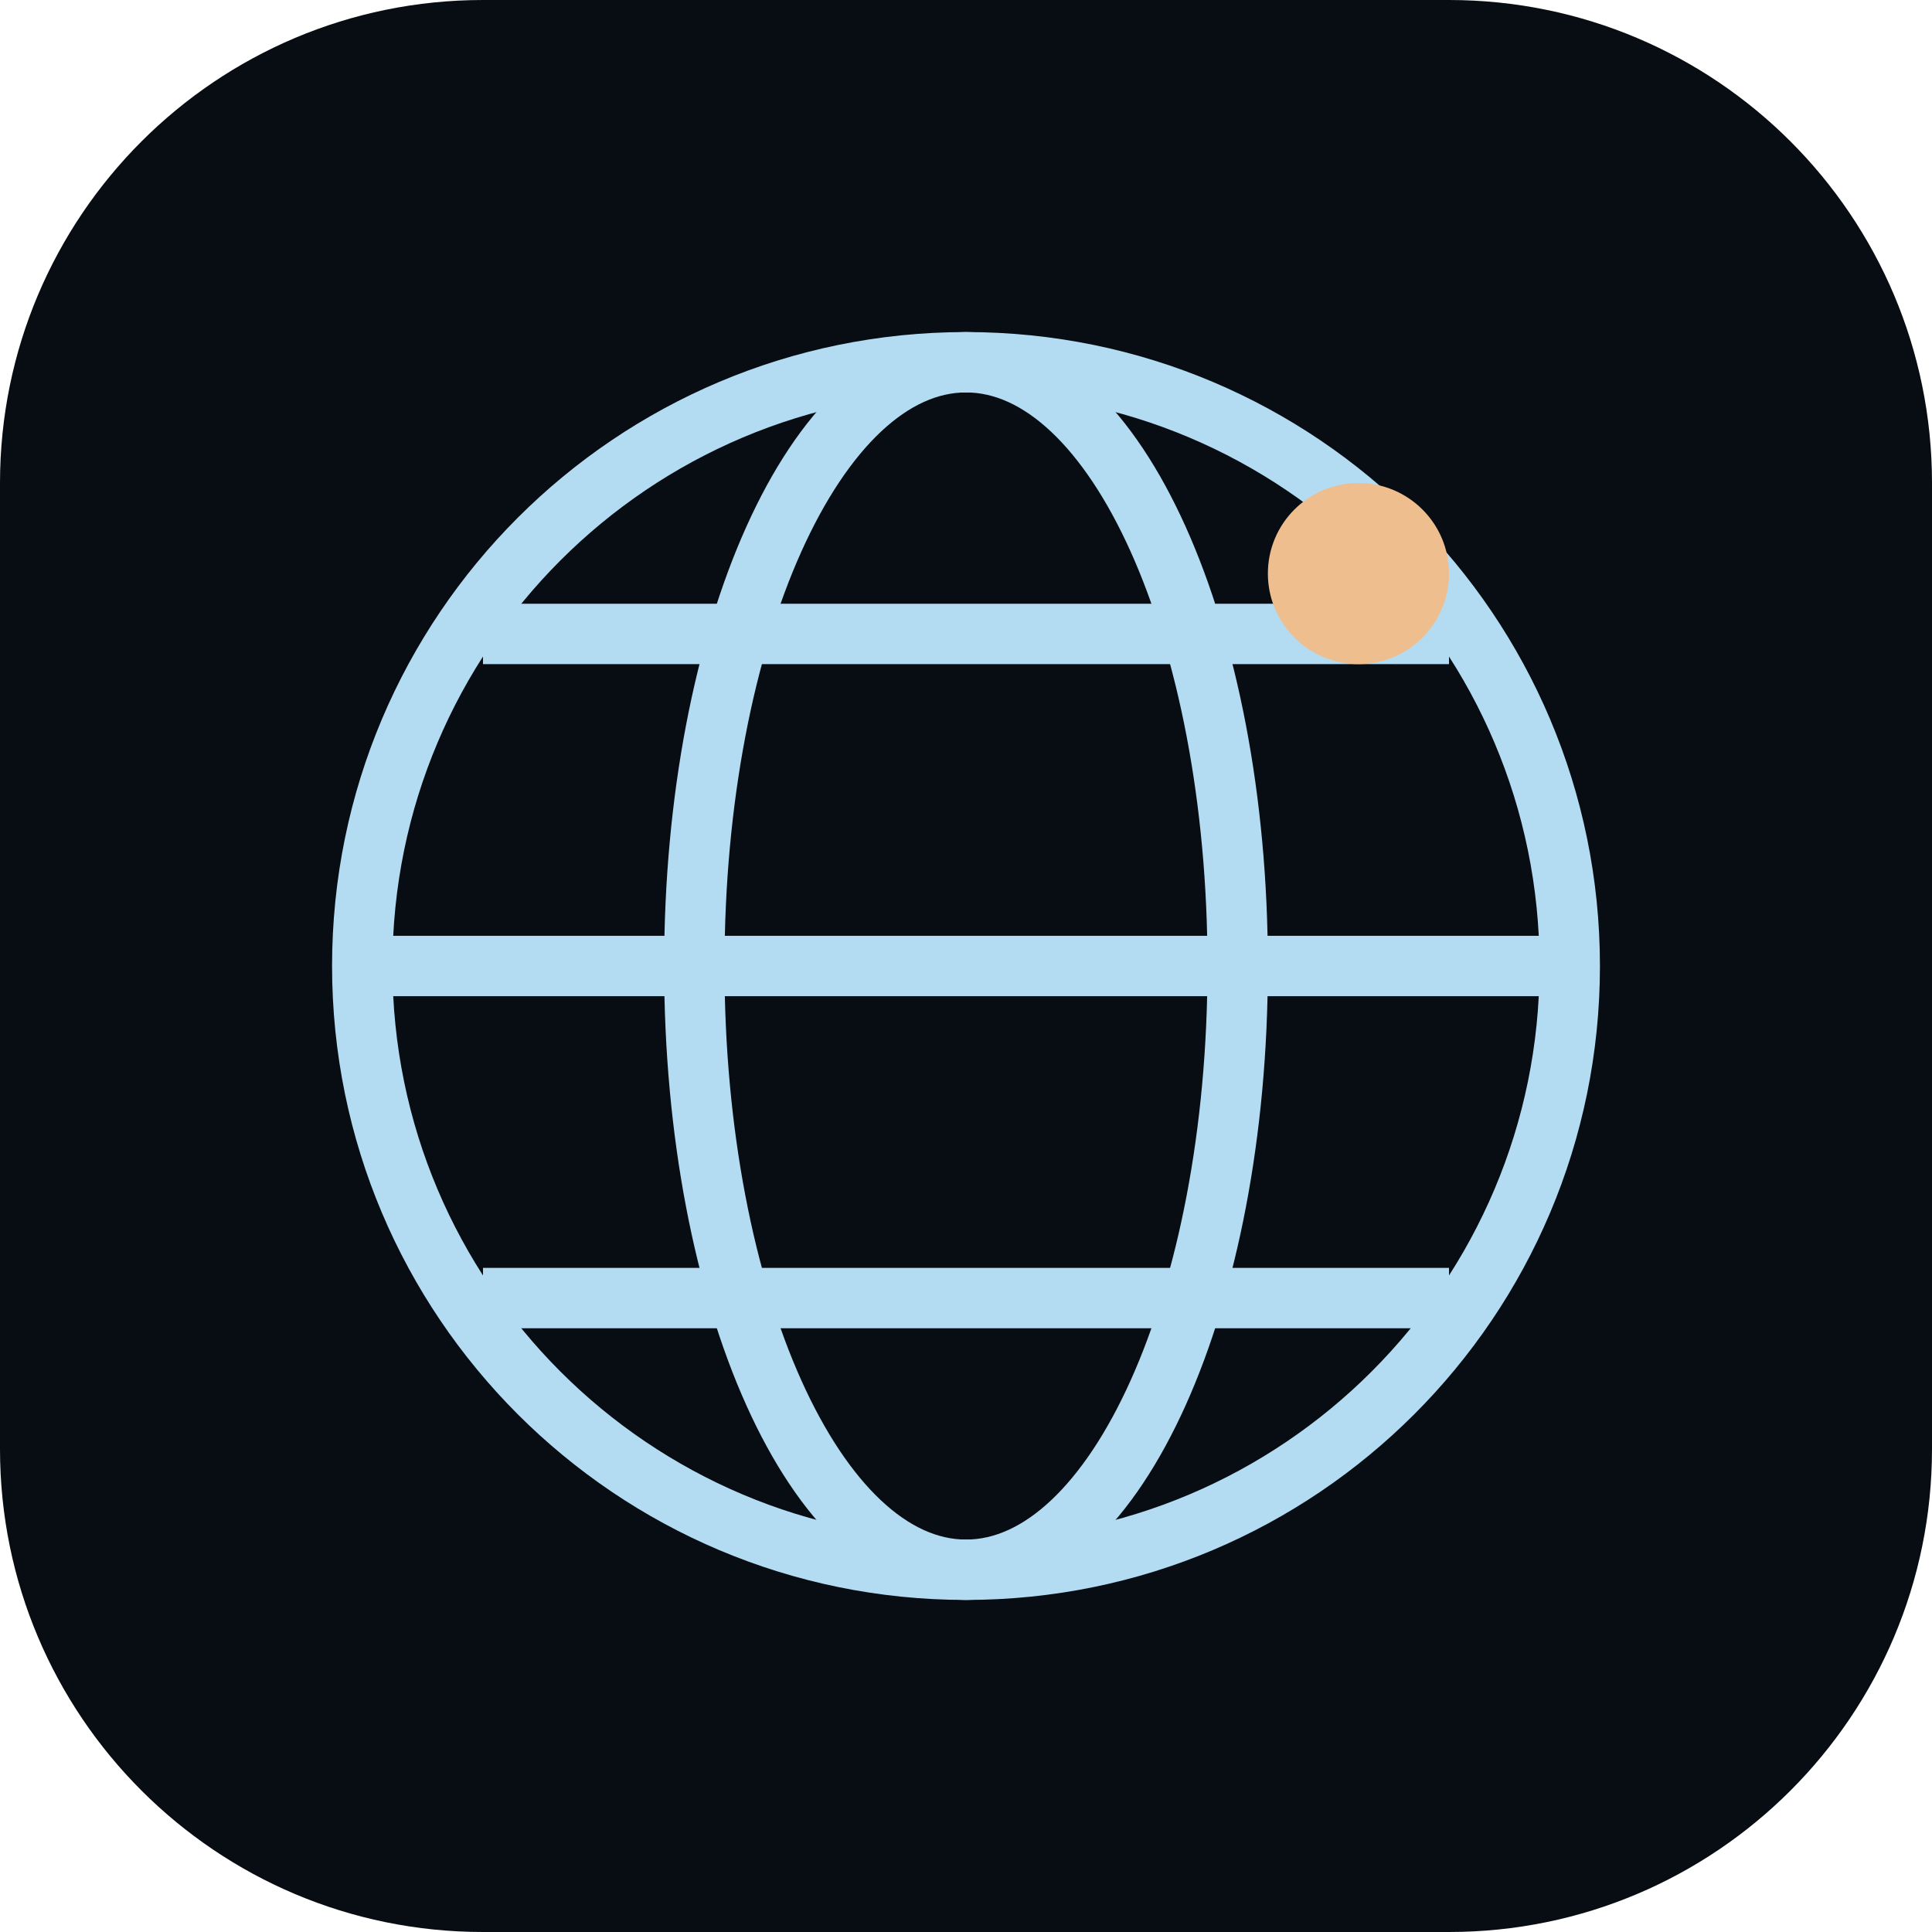
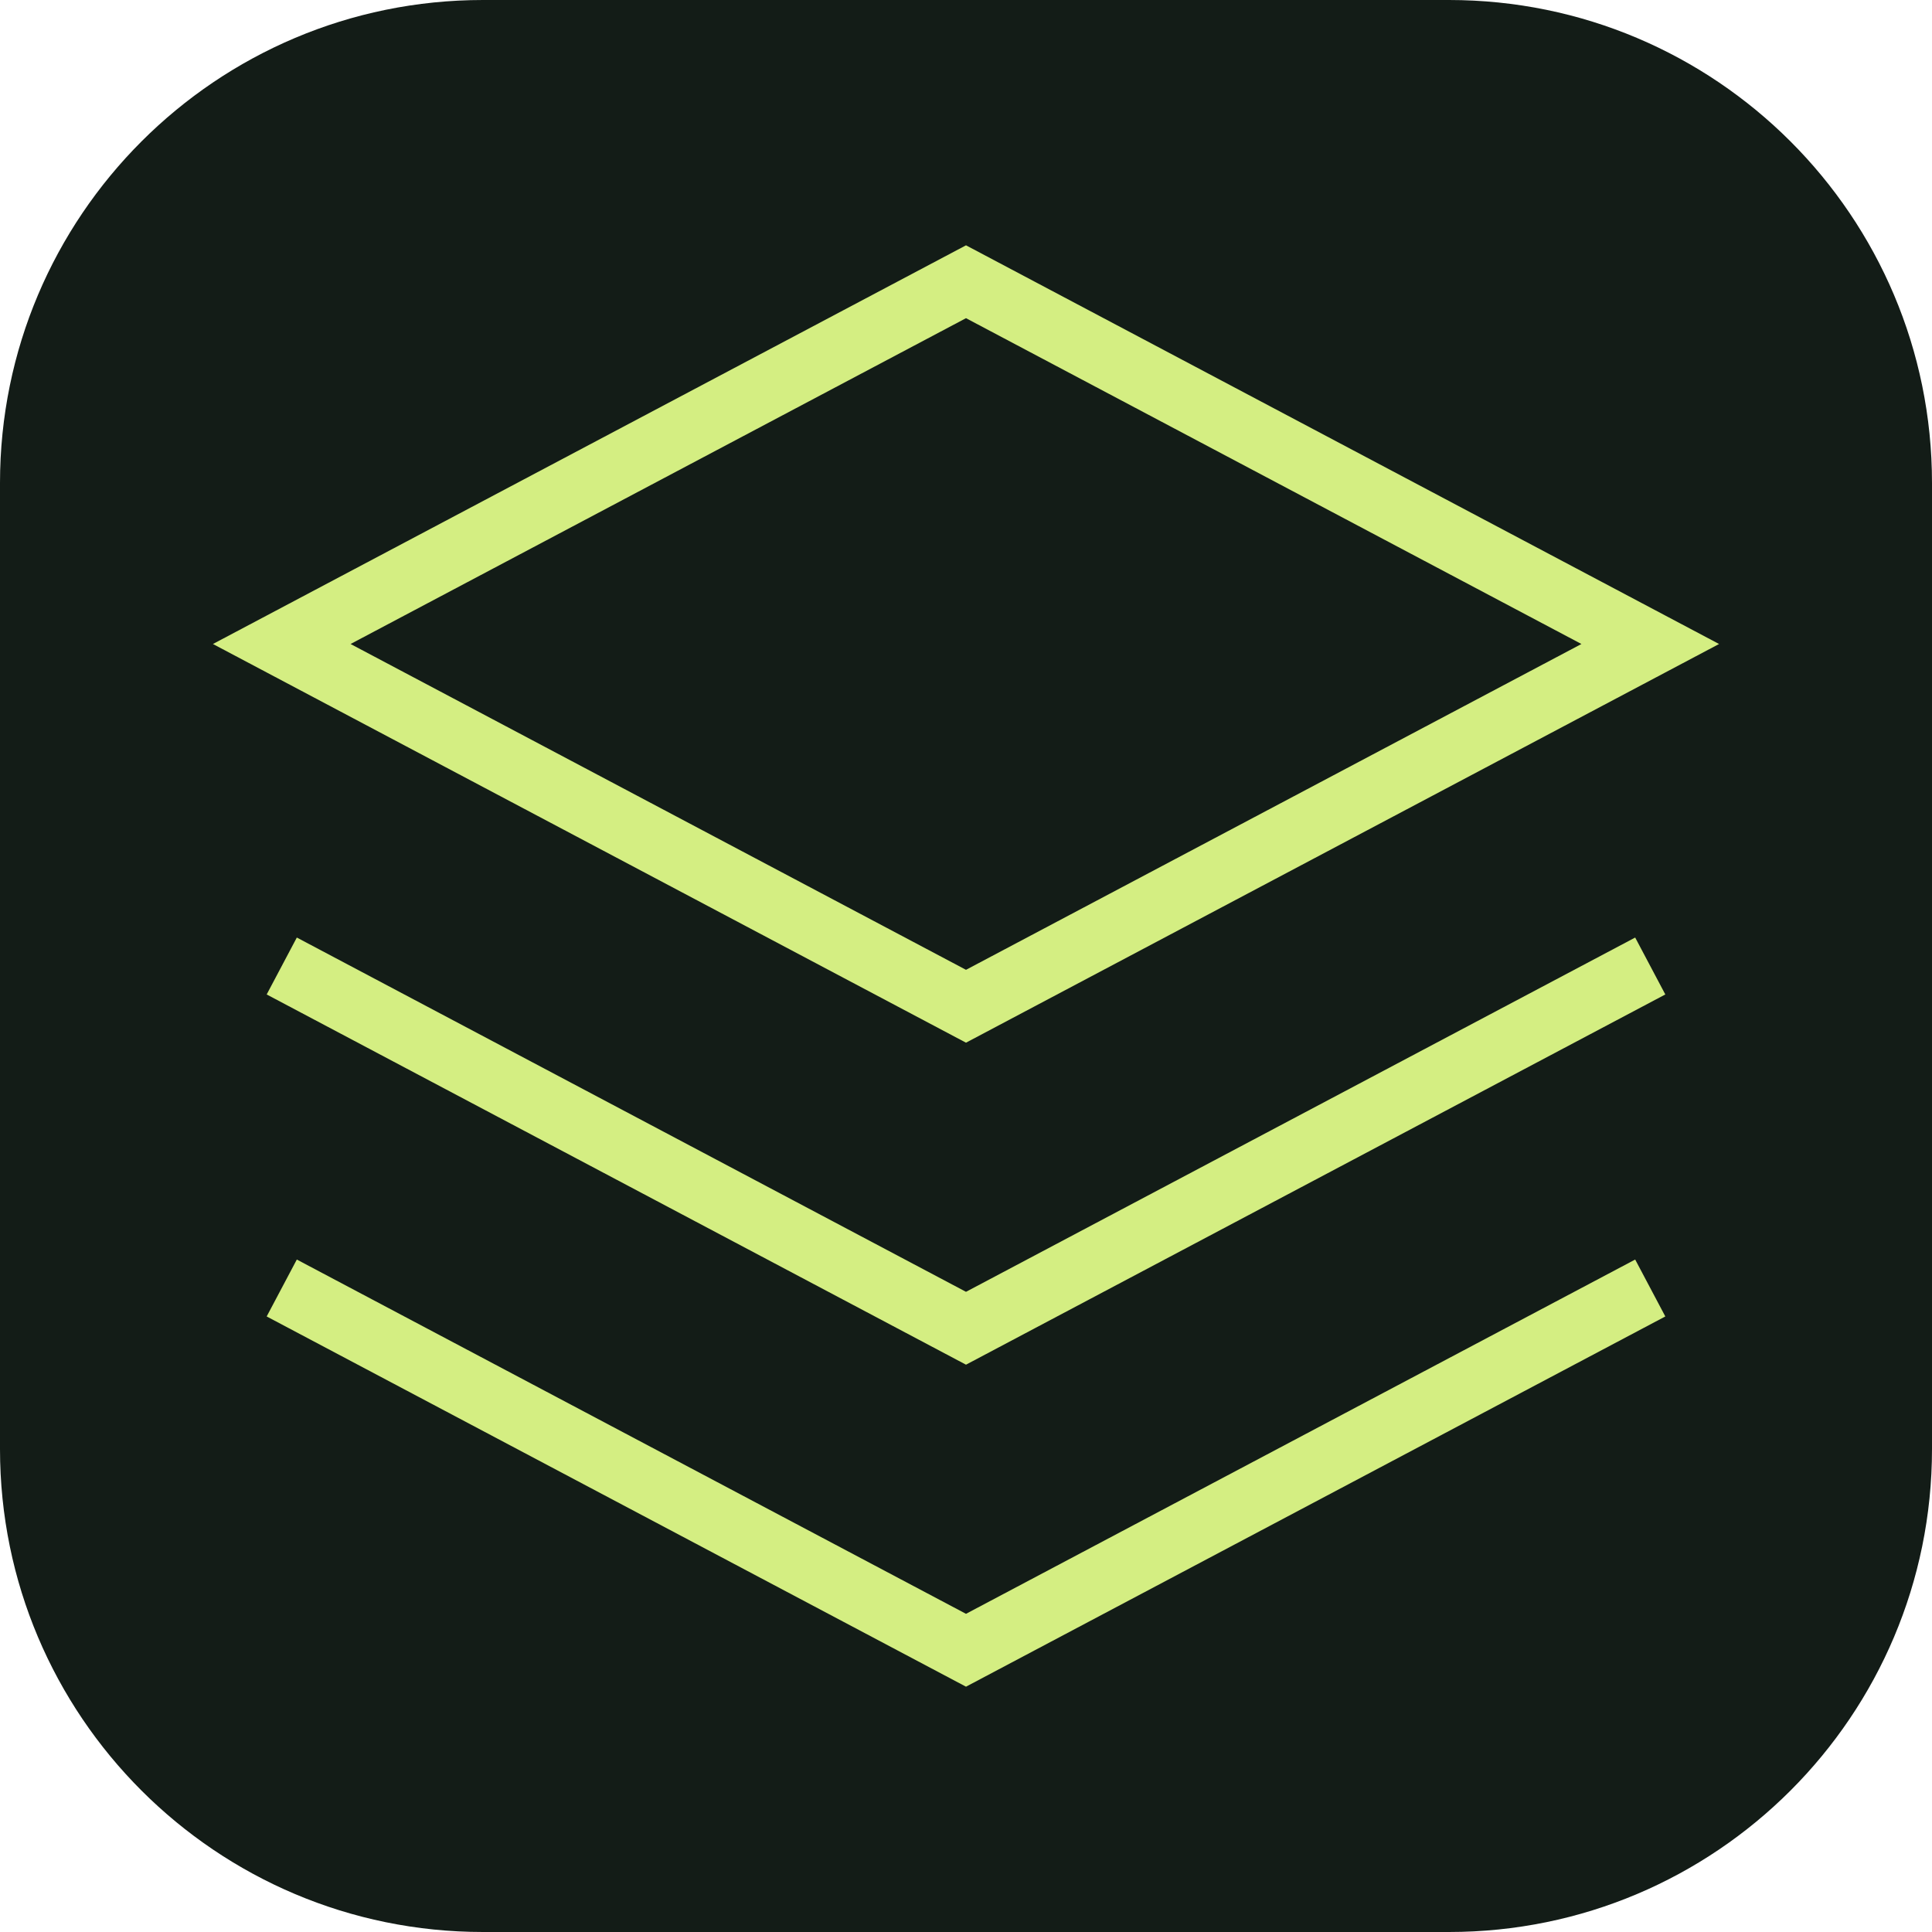
- <svg xmlns="http://www.w3.org/2000/svg" viewBox="0 0 64 64">
-   <rect width="64" height="64" rx="16" fill="#080d13" />
-   <g fill="none" stroke="#b3dcf3" stroke-width="2">
-     <circle cx="32" cy="32" r="20" />
-     <ellipse cx="32" cy="32" rx="9" ry="20" />
-     <path d="M12 32h40M16 21h32M16 43h32" />
+ <svg xmlns="http://www.w3.org/2000/svg" viewBox="0 0 48 48">
+   <rect width="48" height="48" rx="12" fill="#131c17" />
+   <g fill="none" stroke="#d4ee82" stroke-width="1.6">
+     <path d="m24 7 17 9-17 9L7 16Z" />
+     <path d="m7 24 17 9 17-9M7 32l17 9 17-9" />
  </g>
-   <circle cx="45" cy="19" r="3" fill="#efbe8e" />
</svg>
